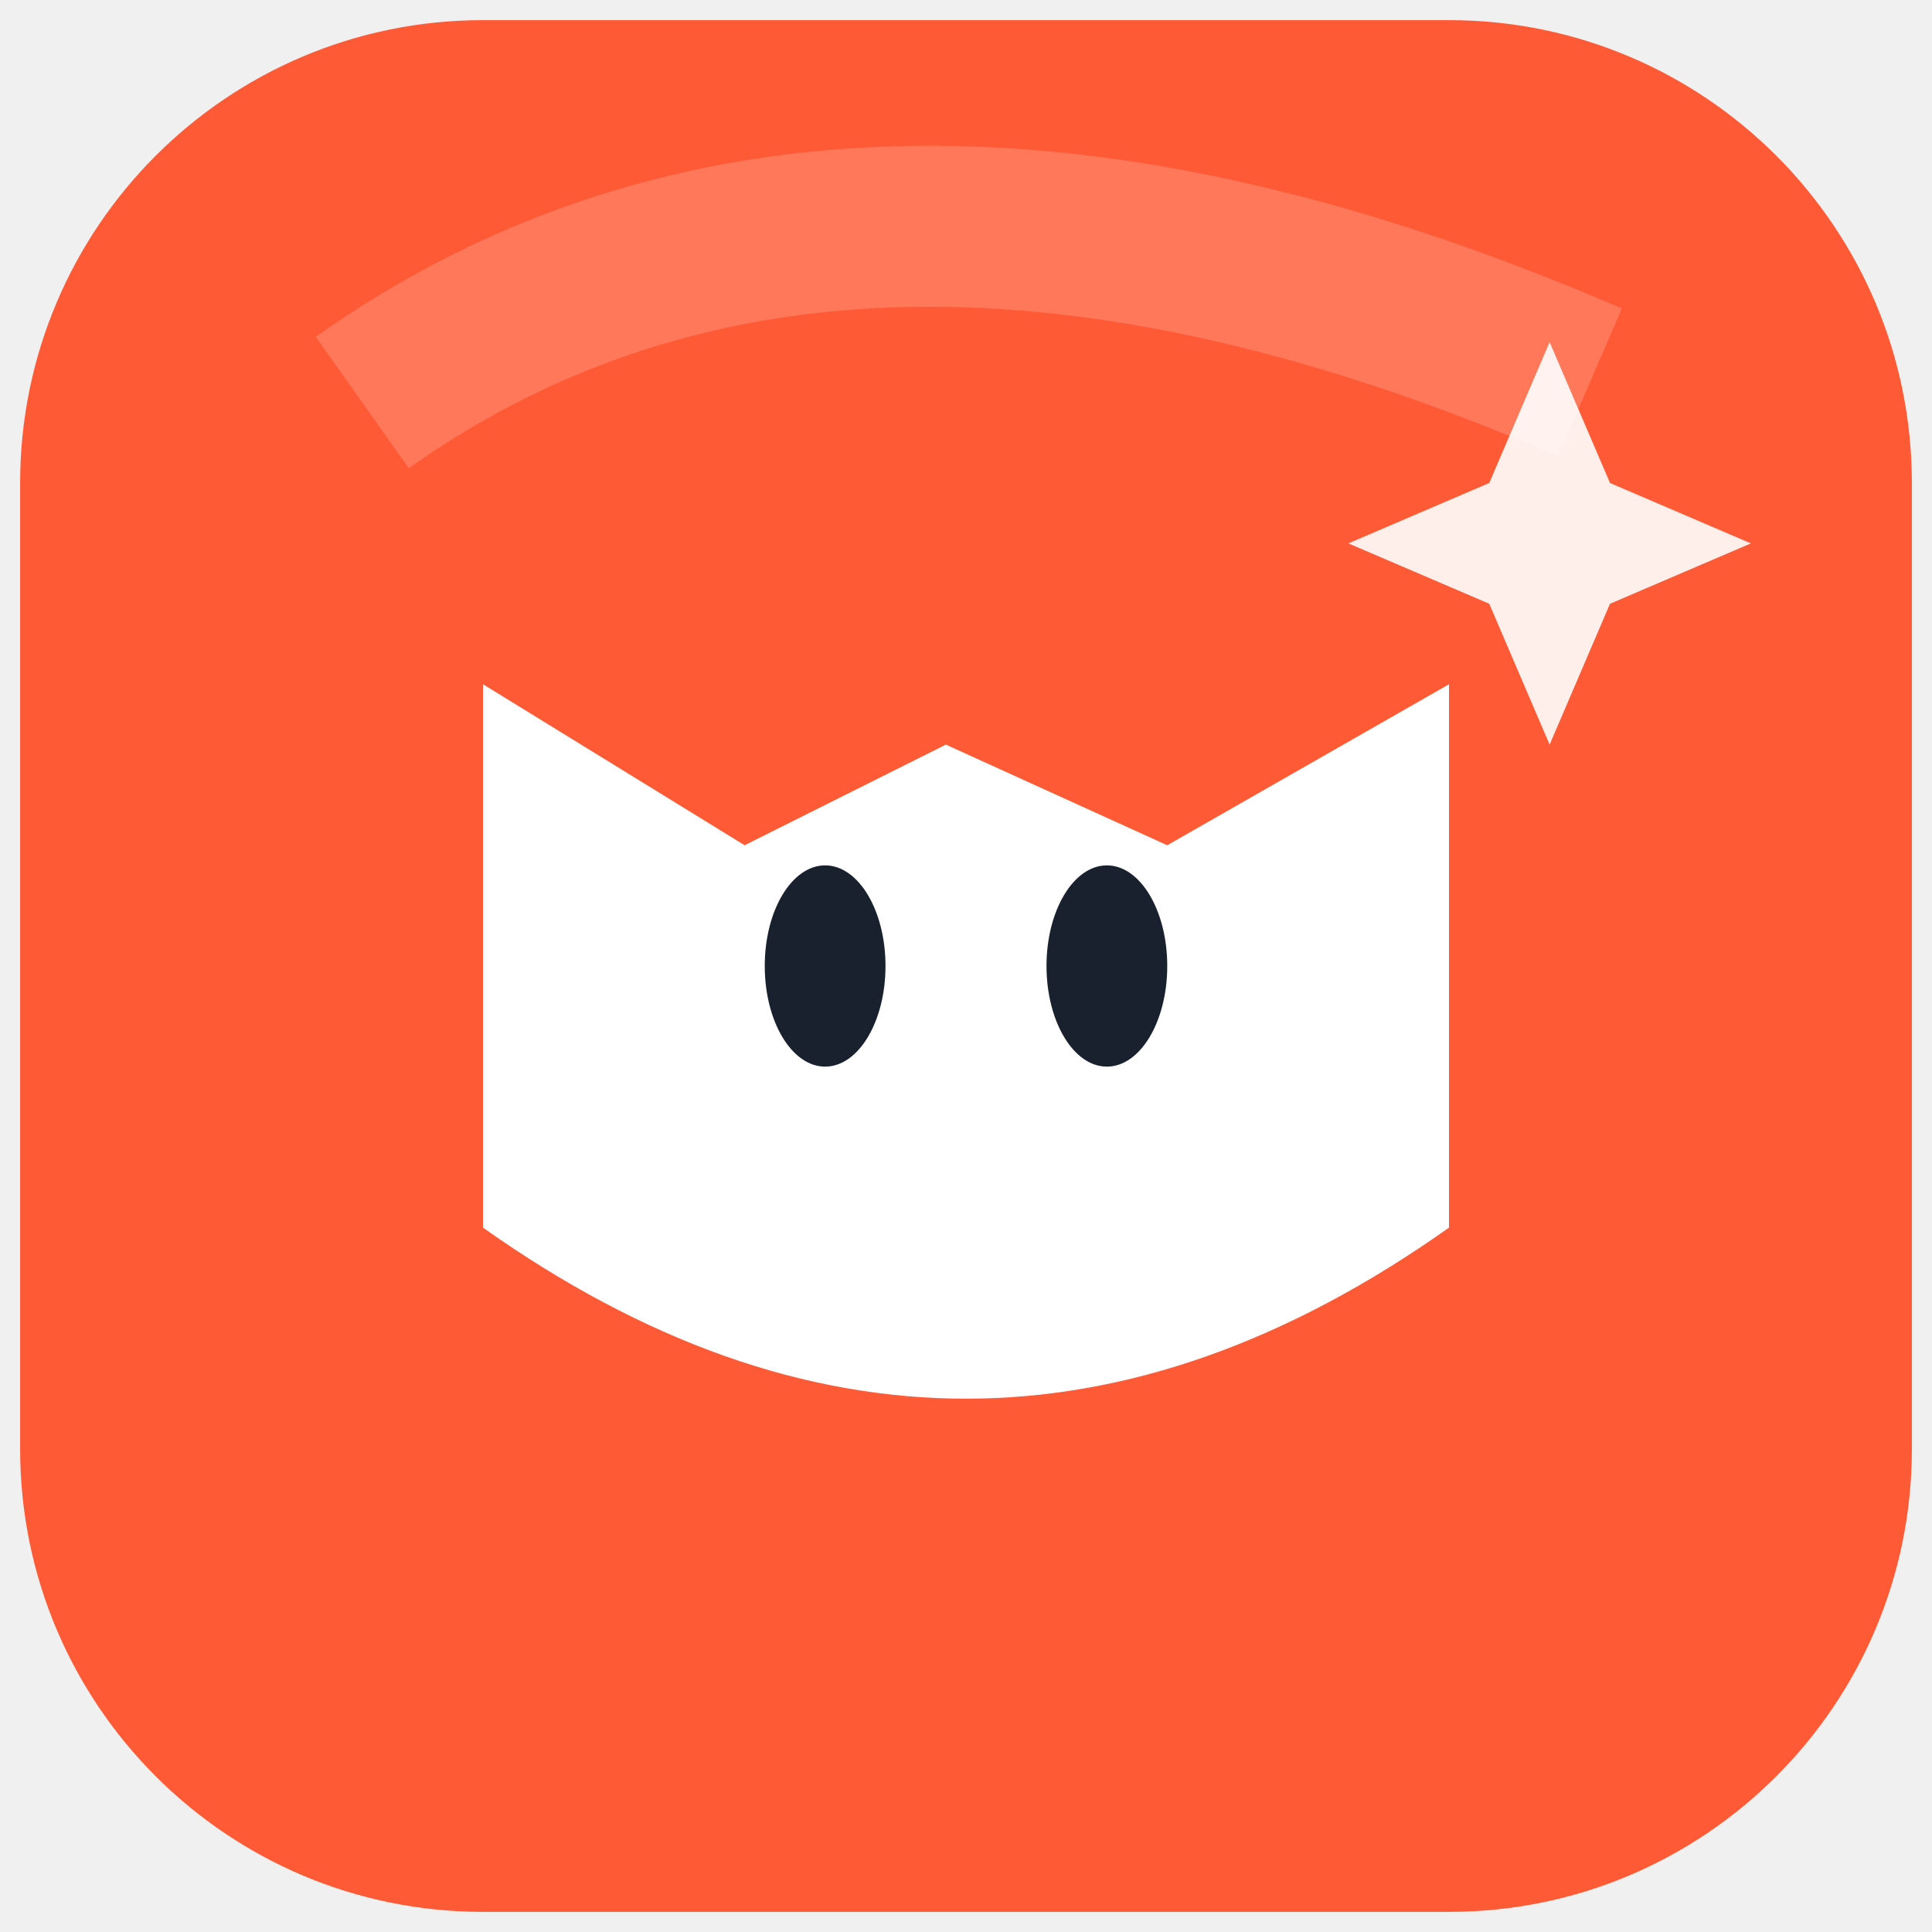
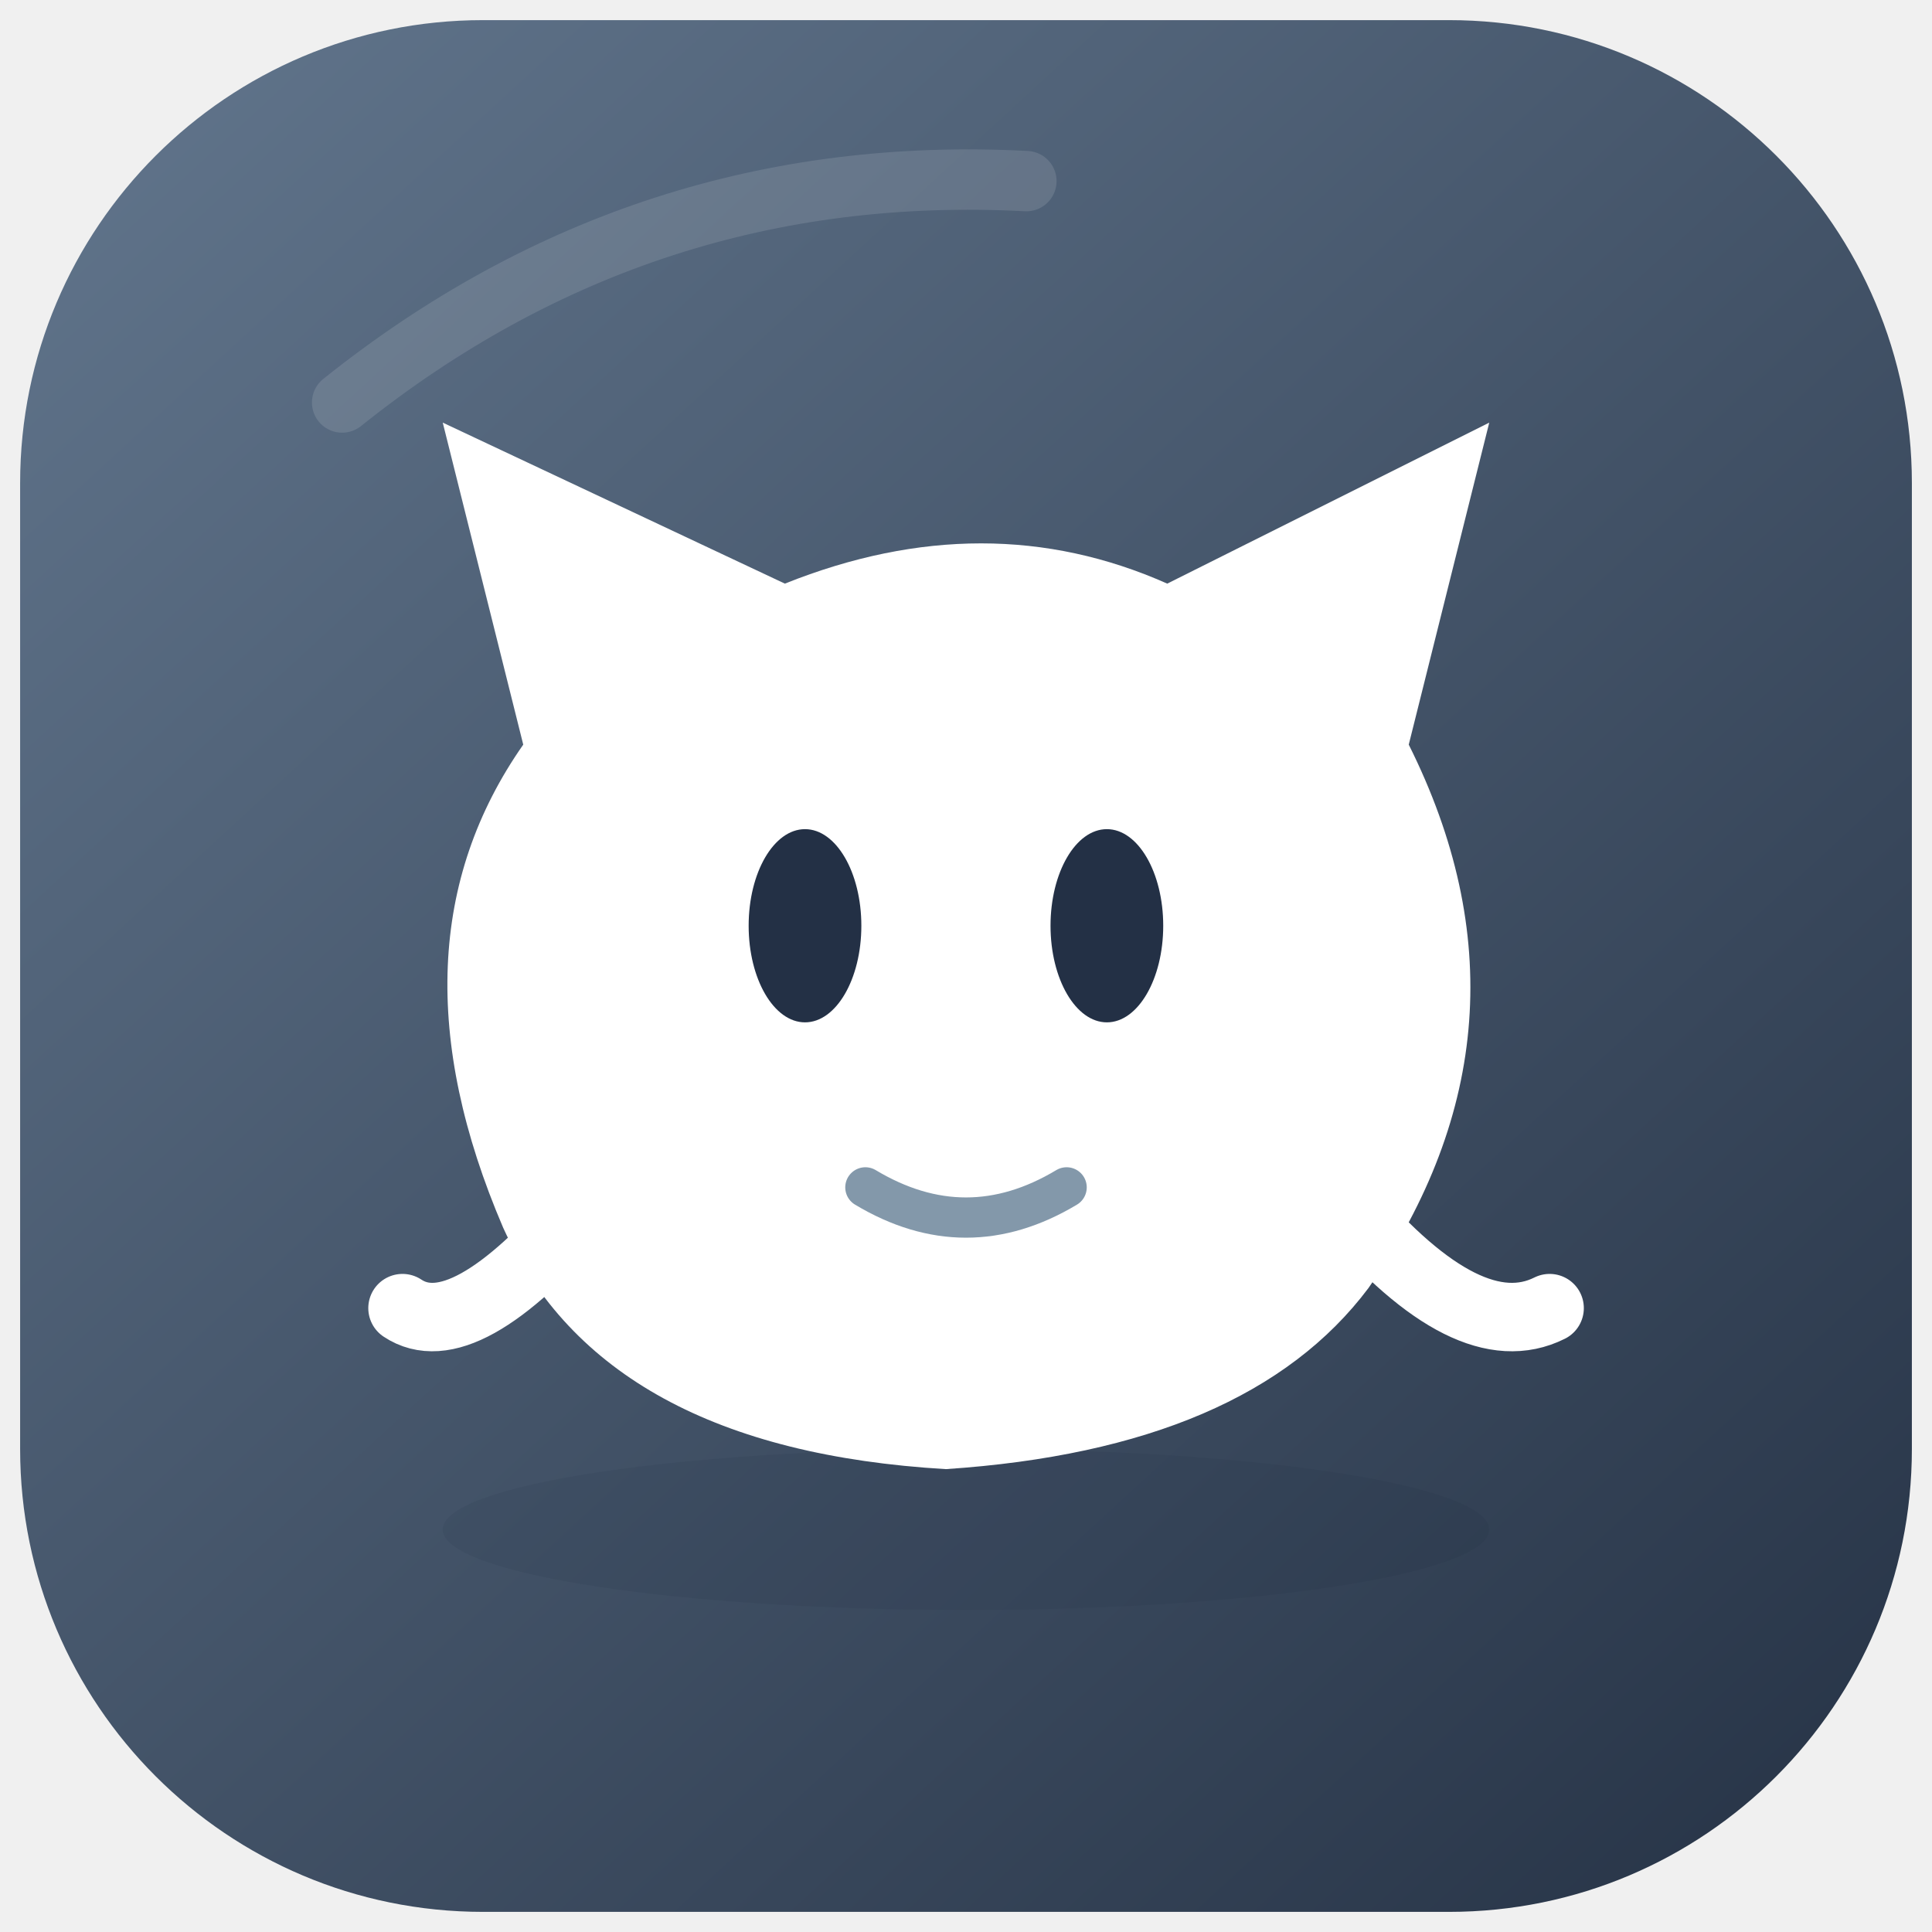
- <svg xmlns="http://www.w3.org/2000/svg" viewBox="0 0 96 96" width="128" height="128">
-   <rect x="1" y="1" width="94" height="94" rx="23" fill="#ff5a36" />
-   <path d="M18 20Q42 3 79 19" stroke="#fff" stroke-opacity=".18" stroke-width="8" fill="none" />
-   <g fill="#fff">
-     <path d="M24 61V34L37 42 47 37 58 42 72 34V61Q48 78 24 61Z" />
+ <svg xmlns="http://www.w3.org/2000/svg" viewBox="0 0 96 96" width="128" height="128" role="img" aria-labelledby="title">
+   <defs>
+     <linearGradient id="tile" x1="0" y1="0" x2="0.92" y2="1">
+       <stop stop-color="#62768d" />
+       <stop offset="1" stop-color="#283548" />
+     </linearGradient>
+   </defs>
+   <rect x="1" y="1" width="94" height="94" rx="23" fill="url(#tile)" />
+   <path d="M17 20Q32 8 51 9" stroke="#fff" stroke-width="3" opacity=".12" fill="none" stroke-linecap="round" />
+   <ellipse cx="48" cy="76" rx="26" ry="4" fill="#152136" opacity=".09" />
+   <g stroke-linecap="round" stroke-linejoin="round">
+     <path d="M26 37 22 21 39 29Q49 25 58 29L74 21 70 37Q77 51 68 64 62 72 47 73 30 72 25 61 19 47 26 37Z" fill="#fff" />
+     <ellipse cx="40" cy="46" rx="2.8" ry="4.8" fill="#233045" />
+     <ellipse cx="55" cy="46" rx="2.8" ry="4.8" fill="#233045" />
+     <path d="M43 59Q48 62 53 59" fill="none" stroke="#8398aa" stroke-width="2" stroke-linecap="round" stroke-linejoin="round" />
+     <path d="M29 60Q23 67 20 65M67 60Q73 67 77 65" fill="none" stroke="#fff" stroke-width="3.4" stroke-linecap="round" stroke-linejoin="round" />
  </g>
-   <ellipse cx="41" cy="48" rx="3" ry="5" fill="#18212d" />
-   <ellipse cx="55" cy="48" rx="3" ry="5" fill="#18212d" />
-   <path d="M77 17 80 24 87 27 80 30 77 37 74 30 67 27 74 24Z" fill="#fff" opacity=".9" />
</svg>
